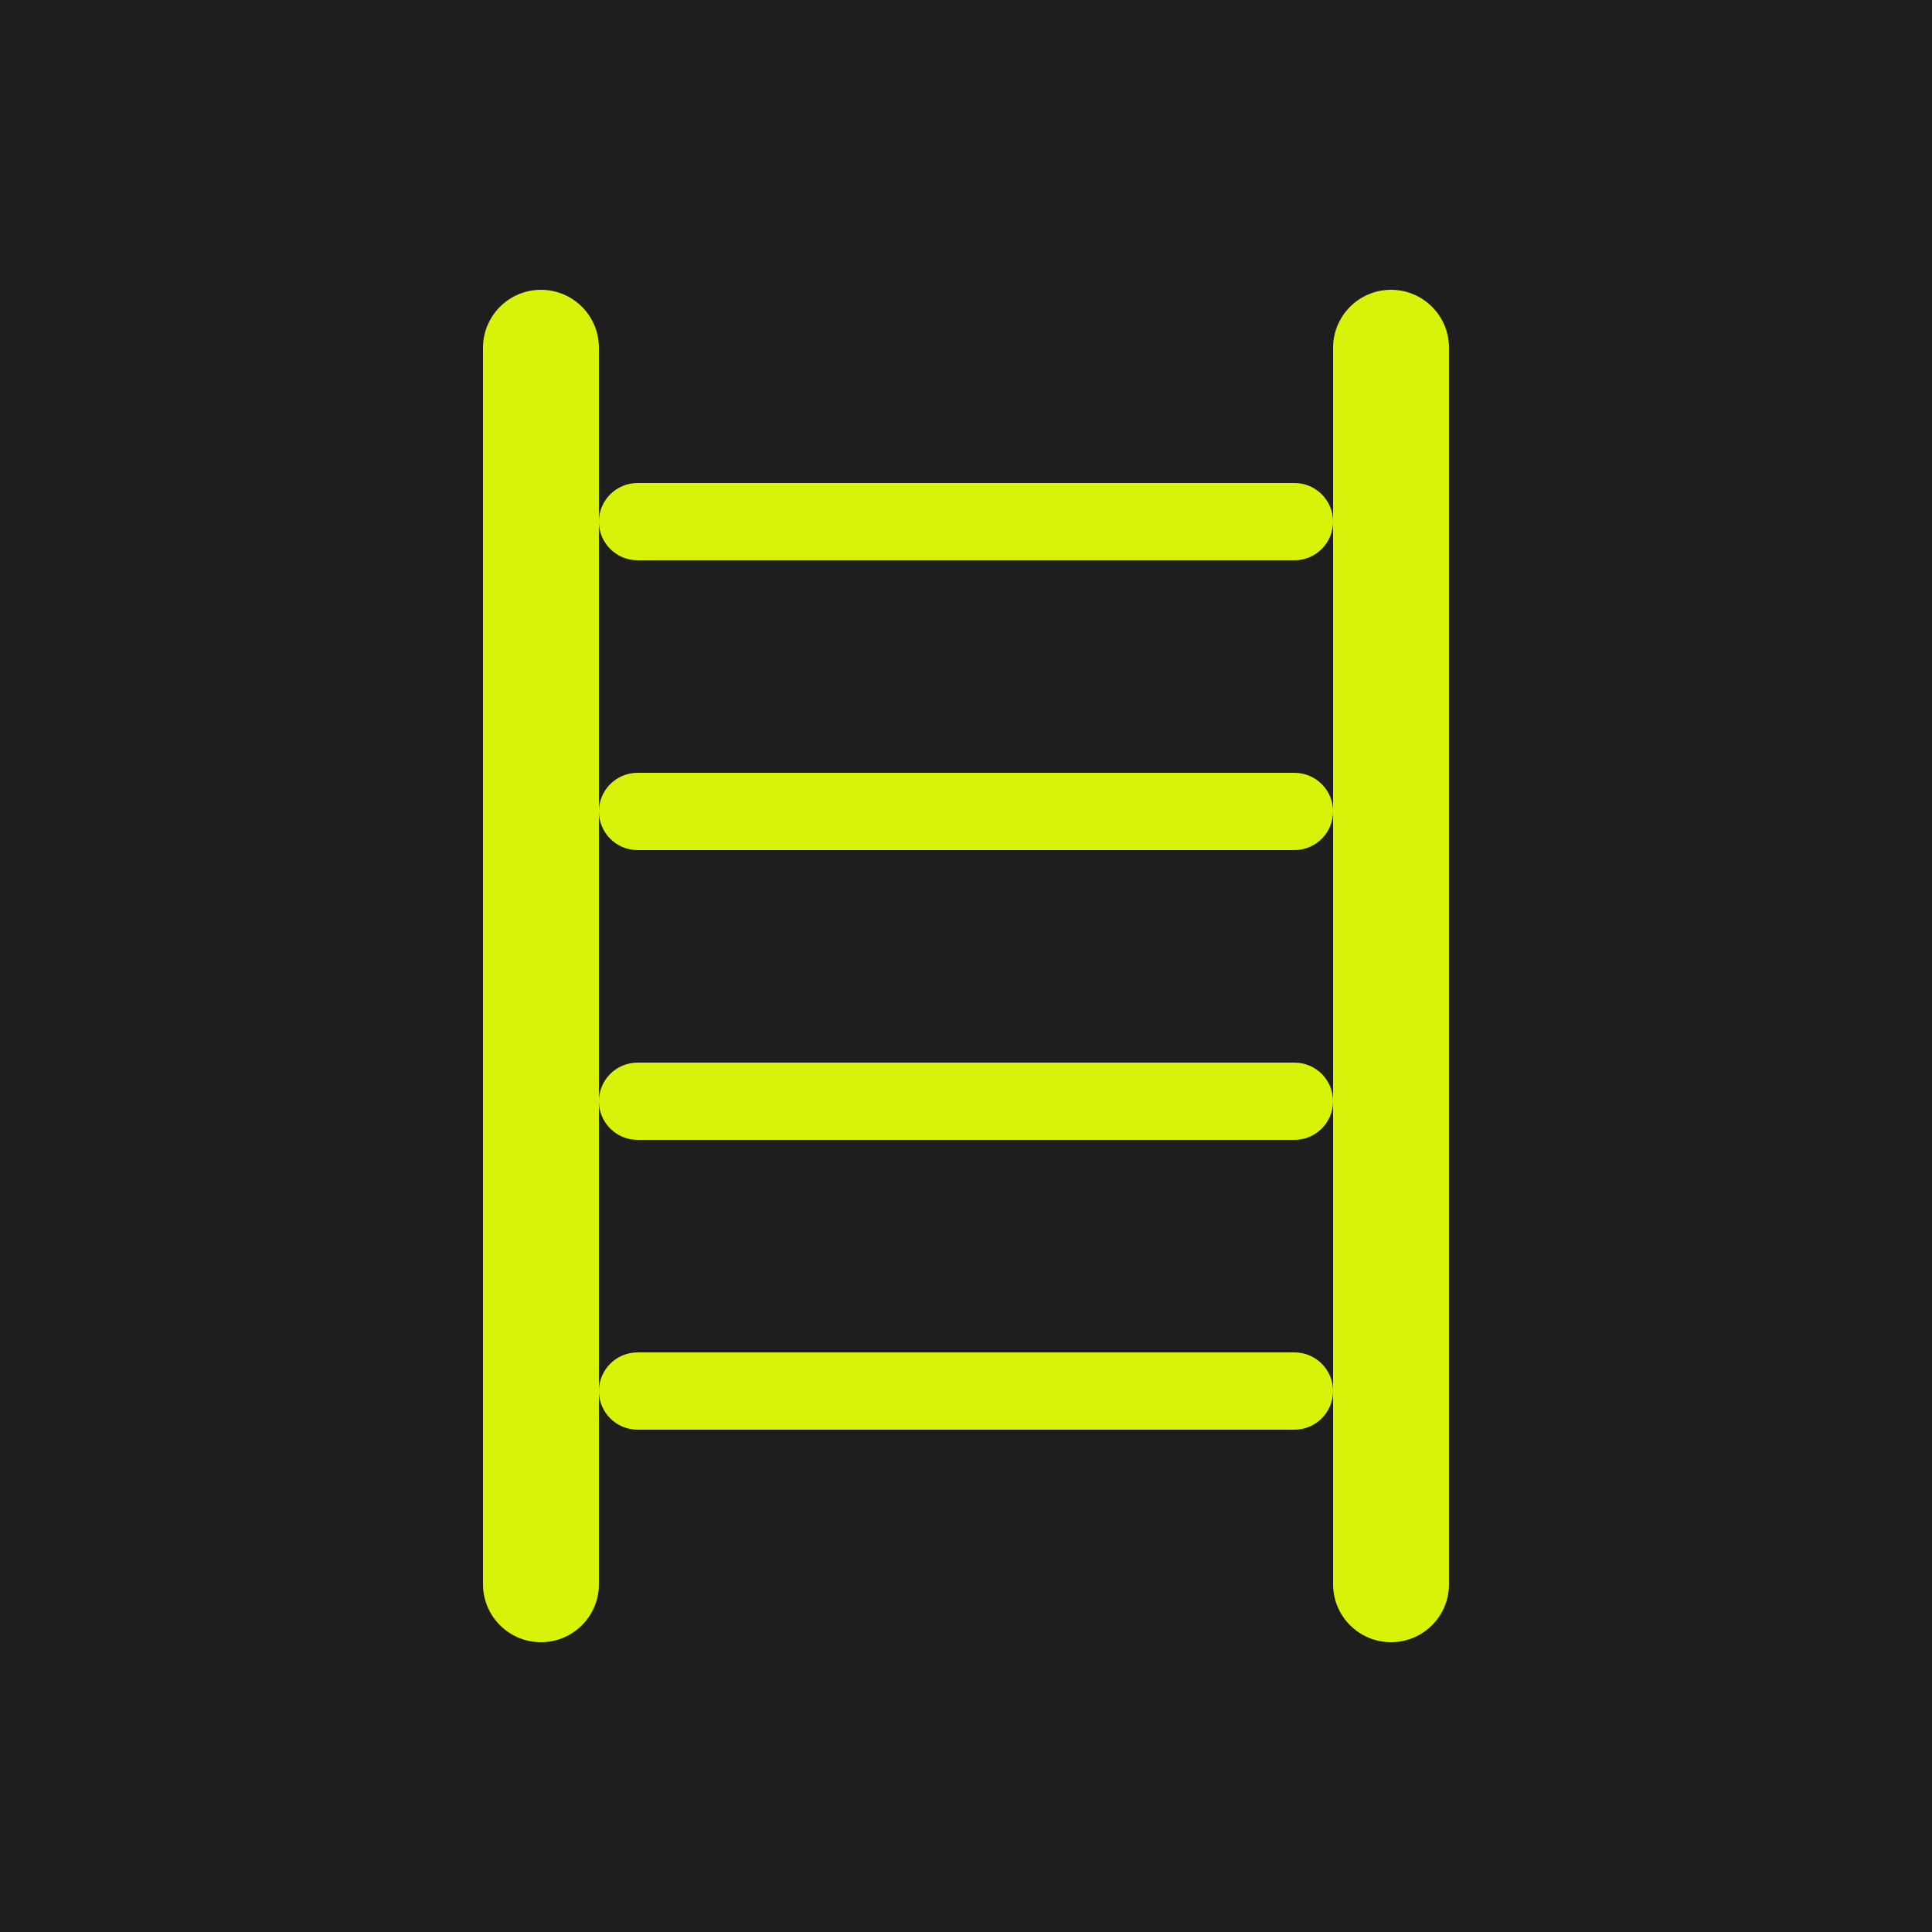
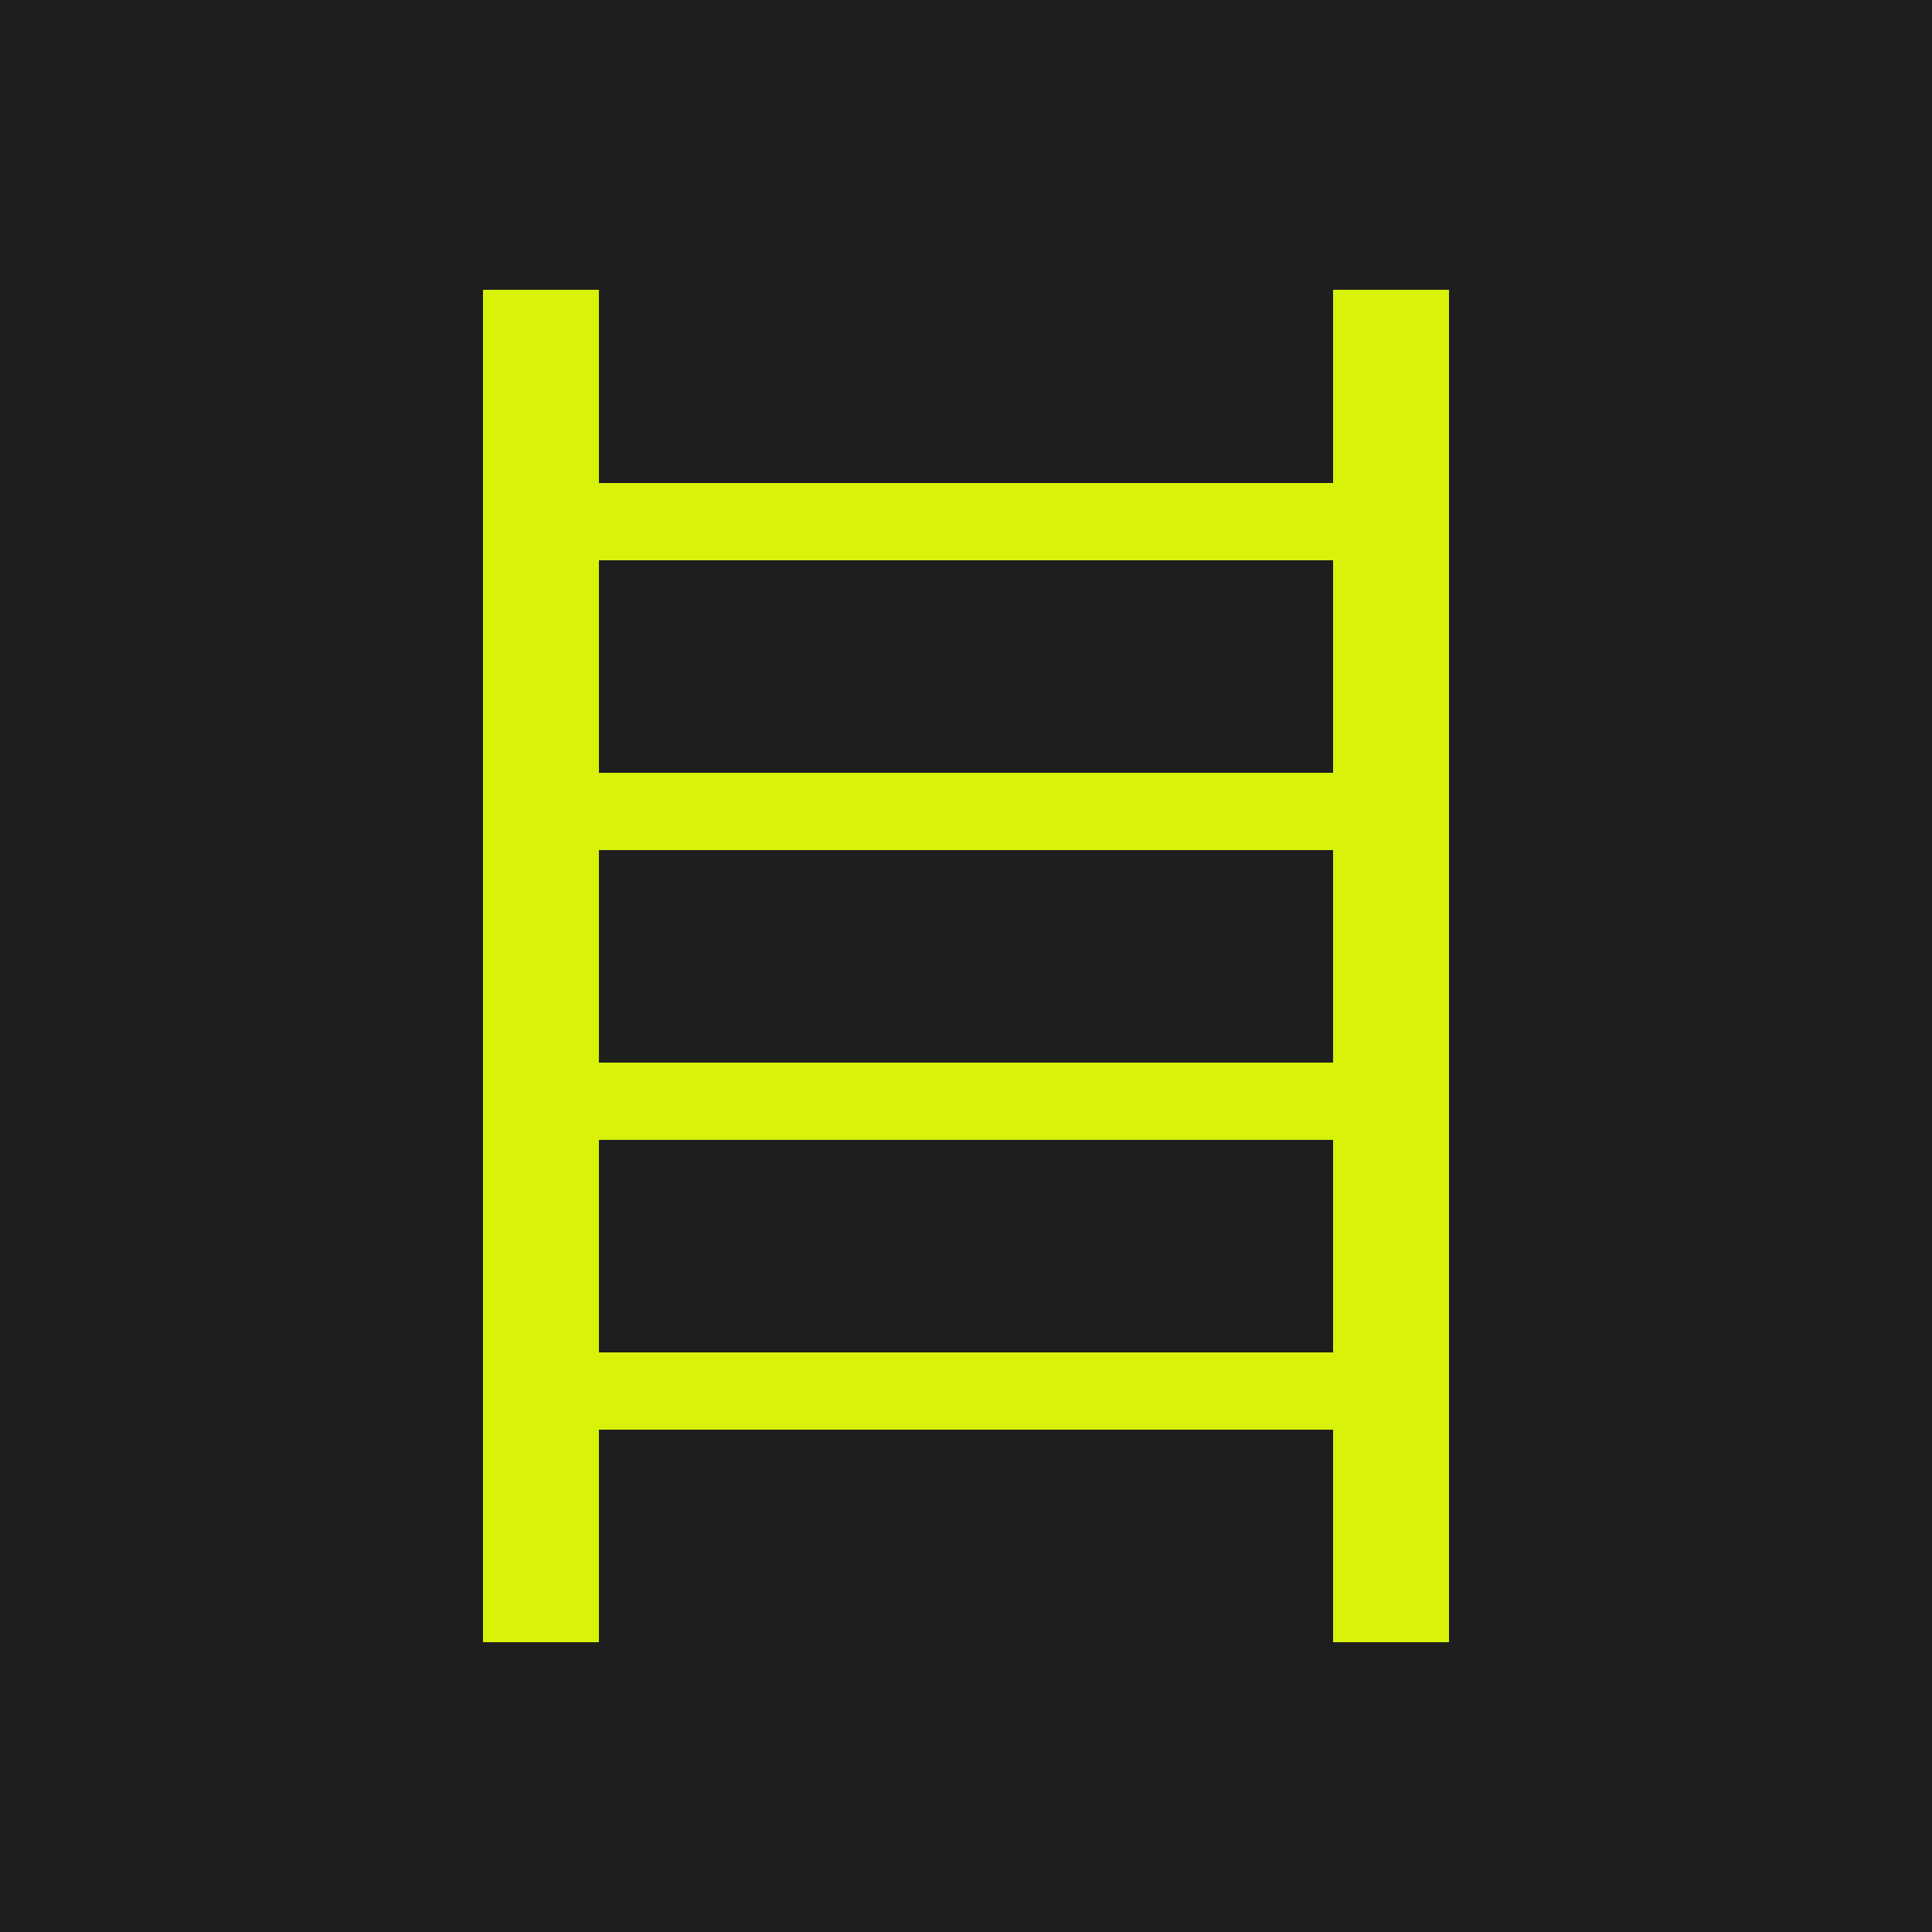
- <svg xmlns="http://www.w3.org/2000/svg" viewBox="0 0 200 200" width="200" height="200">
-   <rect width="200" height="200" fill="#1E1E1E" />
-   <rect x="50" y="30" width="12" height="140" fill="#D8F209" rx="6" />
-   <rect x="138" y="30" width="12" height="140" fill="#D8F209" rx="6" />
-   <rect x="62" y="50" width="76" height="8" fill="#D8F209" rx="4" />
-   <rect x="62" y="80" width="76" height="8" fill="#D8F209" rx="4" />
-   <rect x="62" y="110" width="76" height="8" fill="#D8F209" rx="4" />
-   <rect x="62" y="140" width="76" height="8" fill="#D8F209" rx="4" />
+ <svg xmlns="http://www.w3.org/2000/svg" viewBox="0 0 100 100">
+   <rect width="100" height="100" fill="#1E1E1E" />
+   <rect x="25" y="15" width="6" height="70" fill="#D8F209" />
+   <rect x="69" y="15" width="6" height="70" fill="#D8F209" />
+   <rect x="31" y="25" width="38" height="4" fill="#D8F209" />
+   <rect x="31" y="40" width="38" height="4" fill="#D8F209" />
+   <rect x="31" y="55" width="38" height="4" fill="#D8F209" />
+   <rect x="31" y="70" width="38" height="4" fill="#D8F209" />
</svg>
